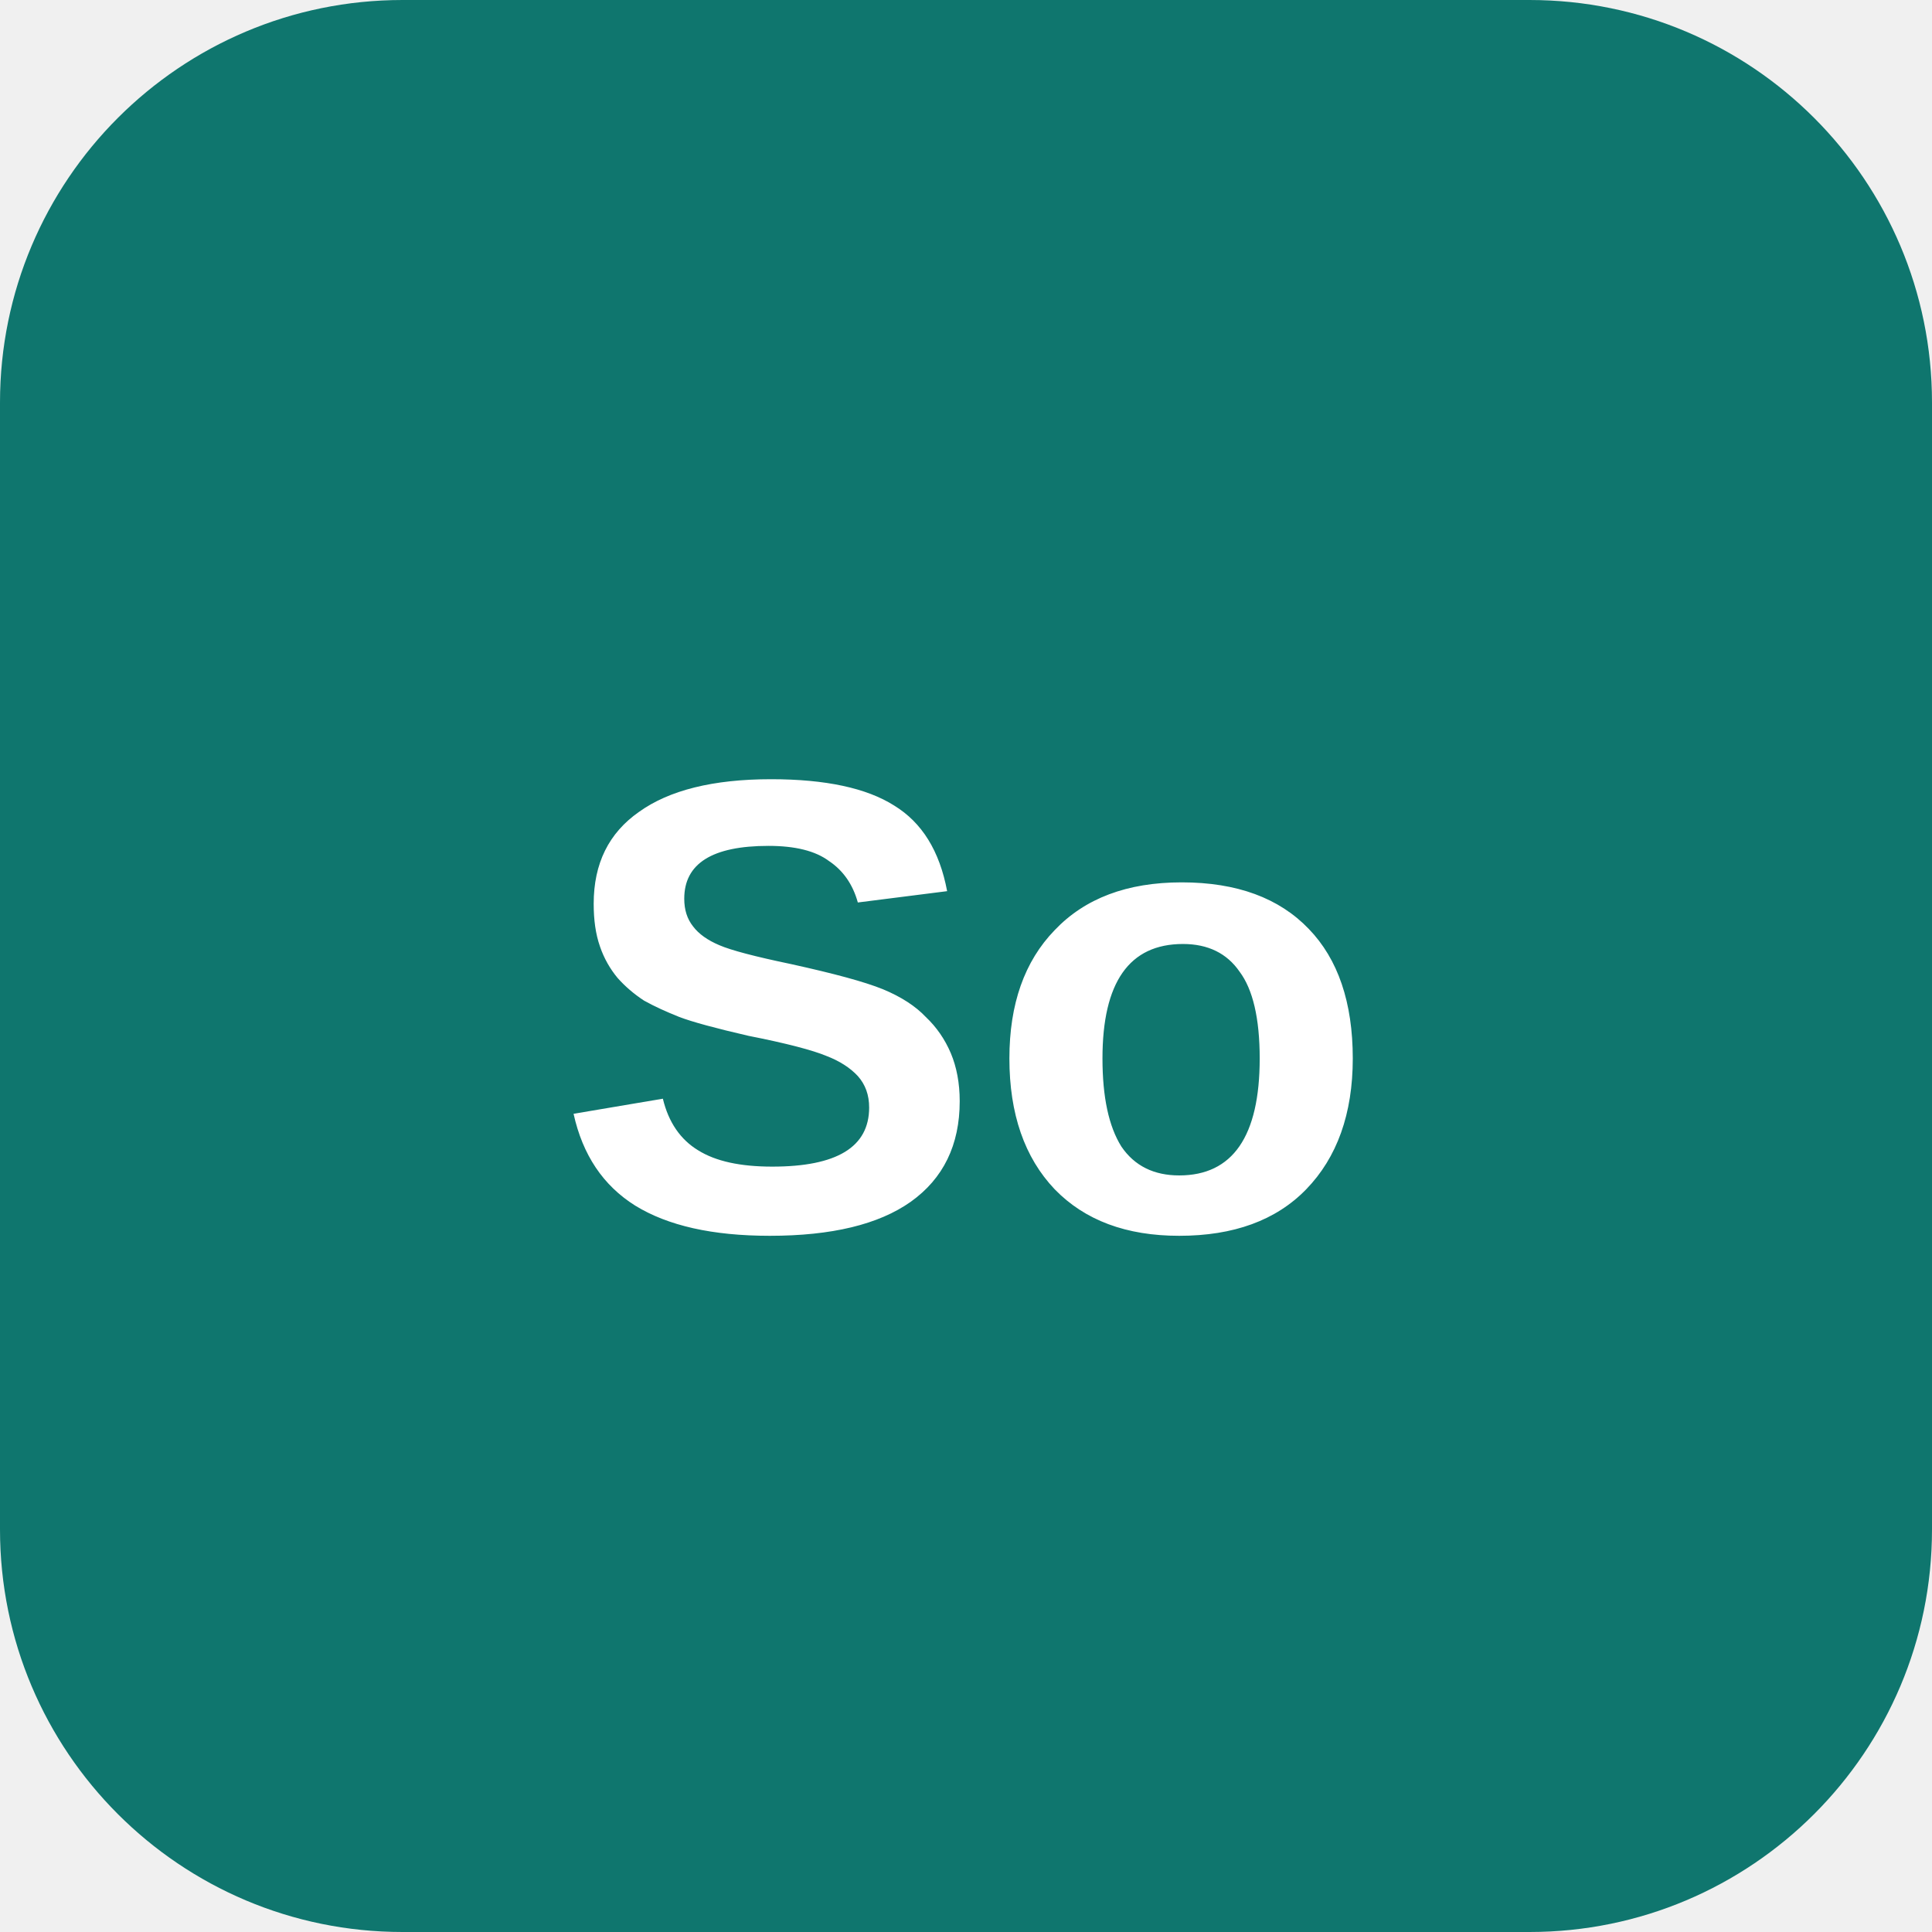
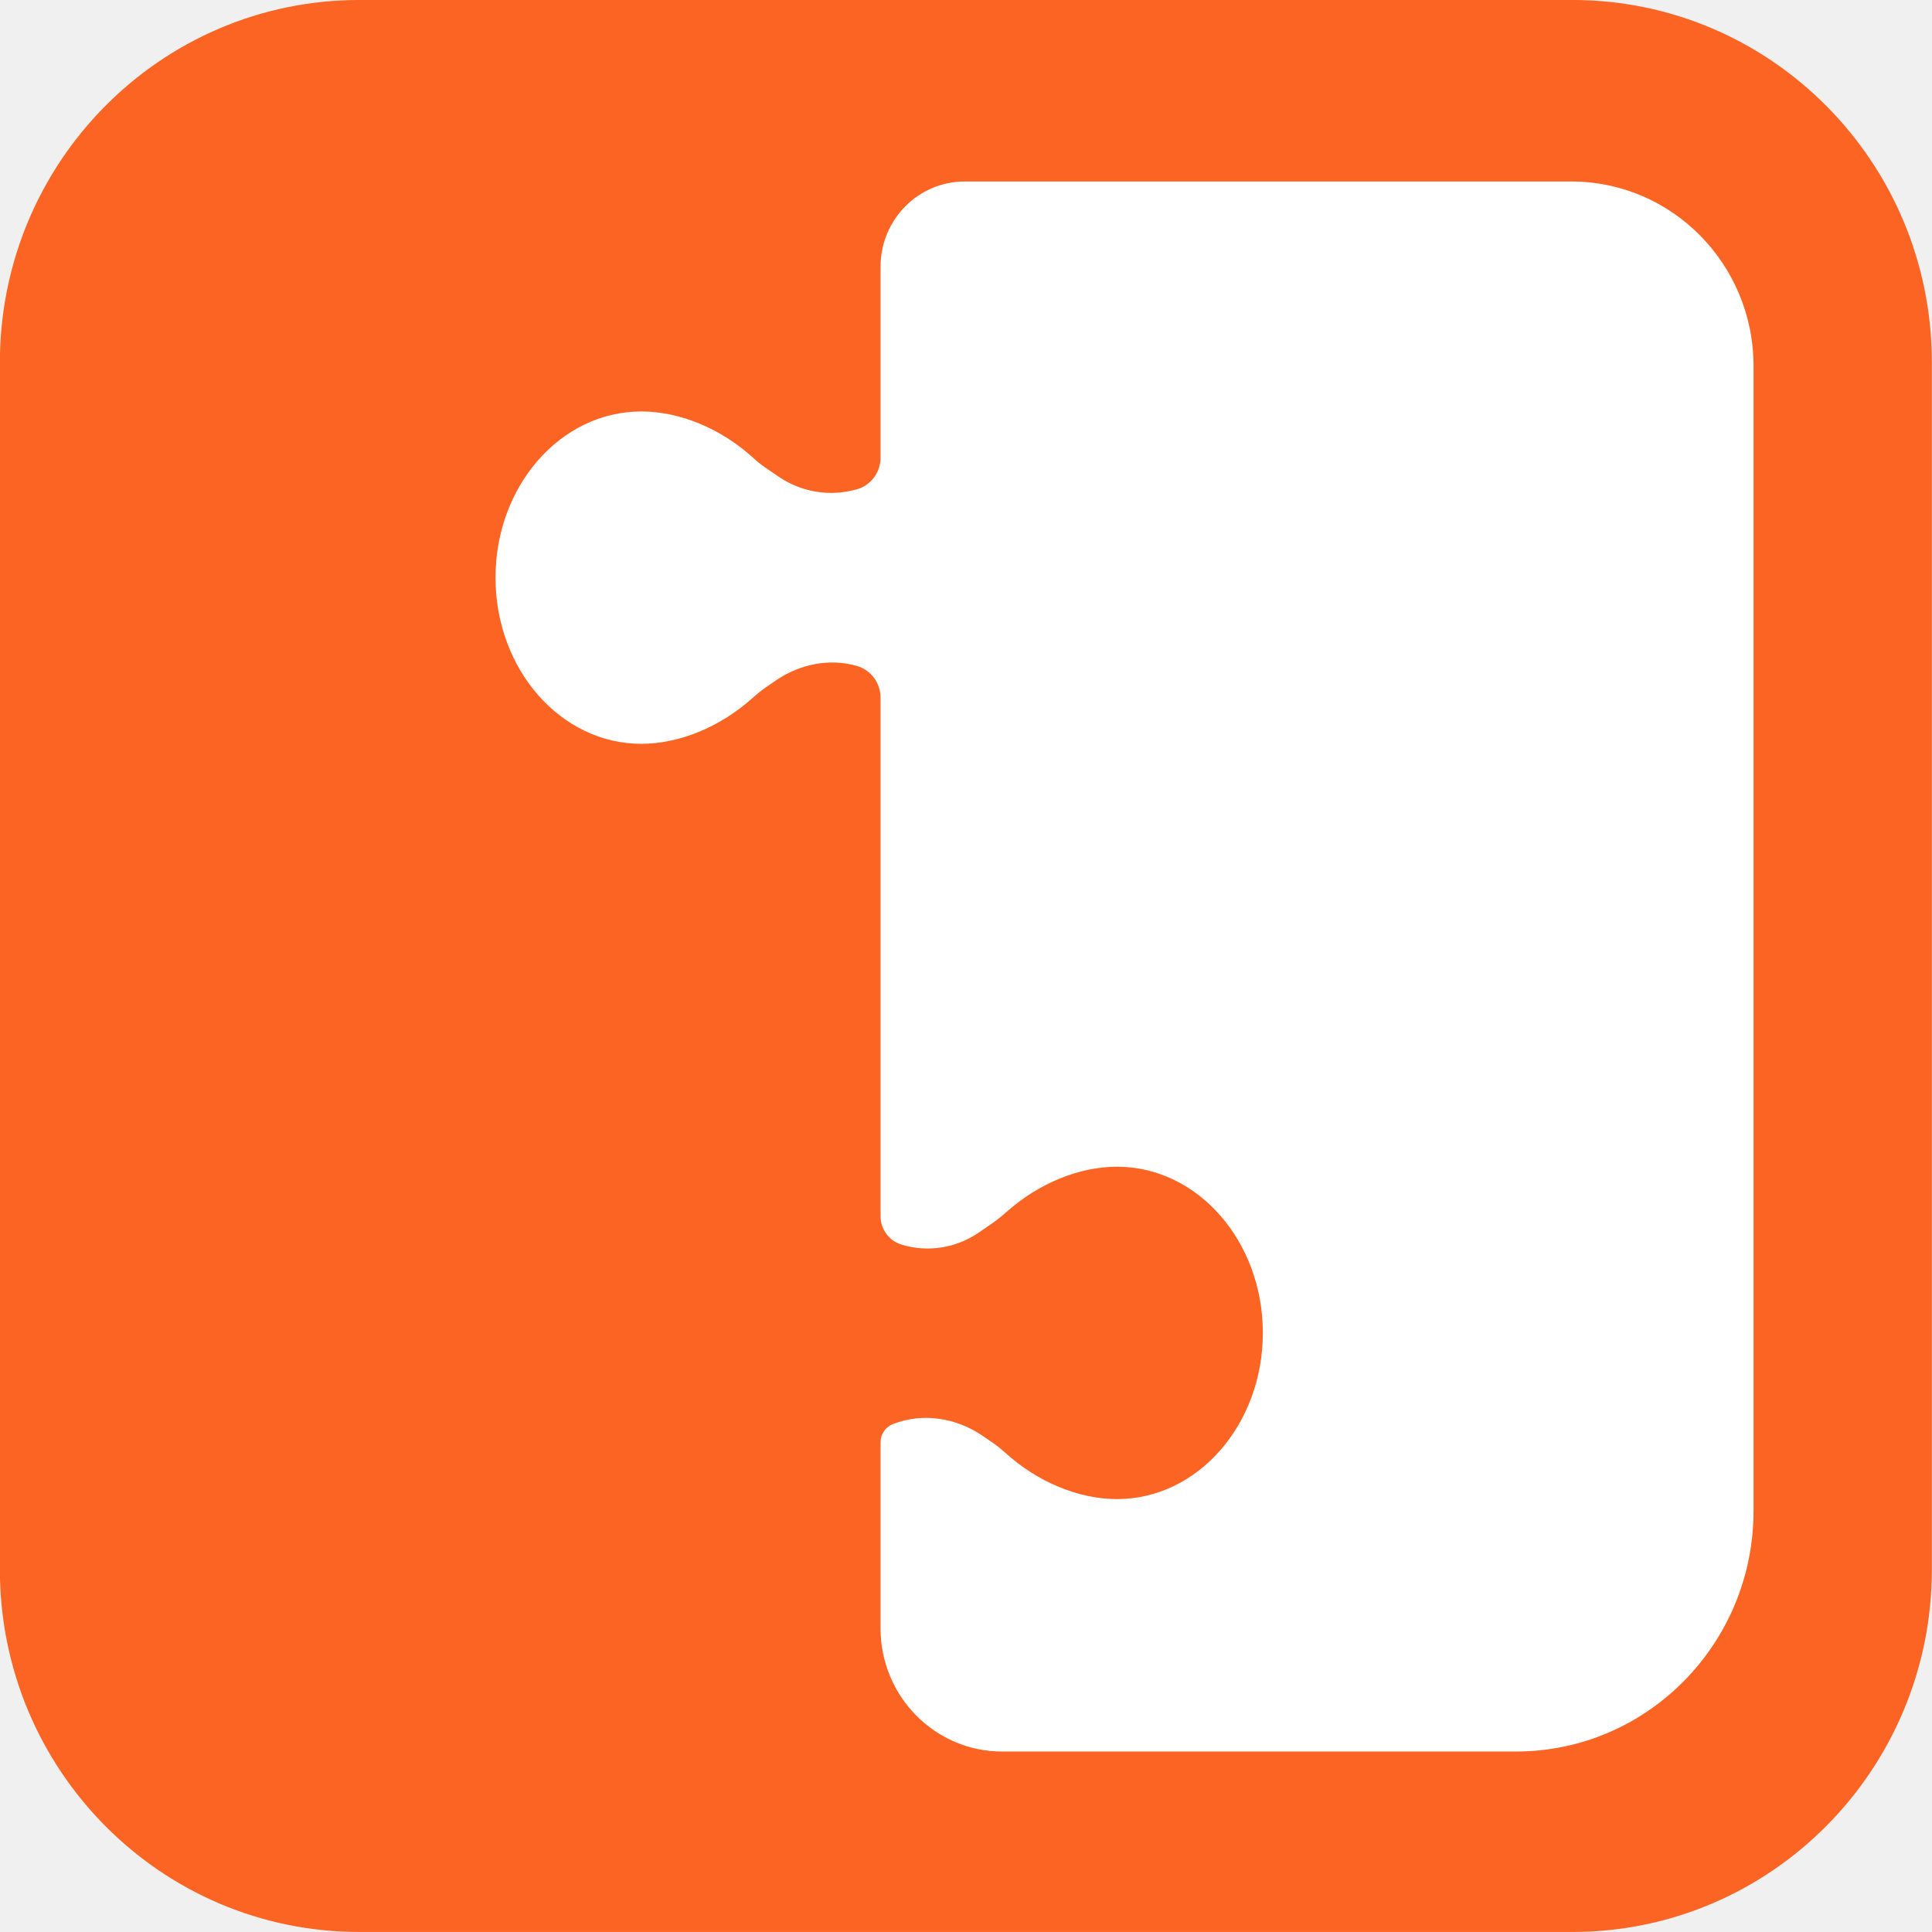
- <svg xmlns="http://www.w3.org/2000/svg" viewBox="0 0 24 24">
-   <rect width="24" height="24" rx="5" fill="var(--icon-primary, #0F766E)" />
-   <text x="12" y="12.5" text-anchor="middle" dominant-baseline="central" font-family="Arial, Helvetica, sans-serif" font-size="8" font-weight="700" fill="var(--icon-secondary, #fff)">So</text>
+ <svg xmlns="http://www.w3.org/2000/svg" version="1.1" width="48" height="48" viewBox="0 0 48 48" xml:space="preserve">
+   <defs>
+     <clipPath id="clipPath26">
+       <path d="M 0,132.65 H 461.9 V 0 H 0 Z" />
+     </clipPath>
+   </defs>
+   <g transform="matrix(1.3333,0,0,-1.3333,-42.095,124.85)">
+     <g transform="matrix(.42382 0 0 .41965 18.191 54.344)" stroke-width="2.371">
+       <g clip-path="url(#clipPath26)" stroke-width="1.398">
+         <g transform="matrix(1.6783,0,0,1.7143,116.51,77.55)">
+           <path d="m0 0v-31.268c0-5.183-4.218-9.388-9.418-9.388h-31.781c-5.2 0-9.413 4.202-9.413 9.385v31.271c0 5.184 4.215 9.386 9.415 9.386h31.779c5.2 0 9.418-4.202 9.418-9.386" fill="#fc6423" />
+         </g>
+         <g transform="matrix(1.6783,0,0,1.7143,108.67,77.384)">
+           <path d="m0 0v-29.649c0-3.445-2.787-6.237-6.226-6.237h-13.458c-1.759 0-3.186 1.429-3.186 3.191v4.815c0 0.202 0.118 0.391 0.306 0.467 8e-3 3e-3 0.016 6e-3 0.023 0.01 0.776 0.302 1.656 0.161 2.345-0.305l0.291-0.198c0.11-0.075 0.211-0.158 0.308-0.245 0.826-0.741 1.898-1.196 2.923-1.196 2.11 0 3.819 1.927 3.819 4.305 0 2.377-1.709 4.304-3.819 4.304-1.008 0-2.06-0.441-2.88-1.158-0.126-0.109-0.255-0.216-0.393-0.31l-0.36-0.244c-0.59-0.398-1.327-0.511-2.009-0.307l-5e-3 2e-3c-0.326 0.097-0.549 0.398-0.549 0.737v13.428c0 0.381-0.251 0.716-0.616 0.822l-0.011 3e-3c-0.718 0.203-1.491 0.042-2.11-0.374l-0.255-0.174c-0.139-0.093-0.267-0.201-0.393-0.311-0.82-0.718-1.876-1.16-2.883-1.16-2.111 0-3.819 1.927-3.819 4.304 0 2.378 1.708 4.305 3.819 4.305 1.023 0 2.096-0.453 2.922-1.193 0.097-0.09 0.199-0.173 0.309-0.248l0.36-0.244c0.602-0.408 1.351-0.529 2.05-0.333l7e-3 1e-3c0.366 0.103 0.62 0.438 0.62 0.819v4.946c0 1.22 0.987 2.208 2.202 2.208h15.895c2.636 0 4.773-2.141 4.773-4.781" fill="#fff" />
+         </g>
+       </g>
+     </g>
+   </g>
</svg>
